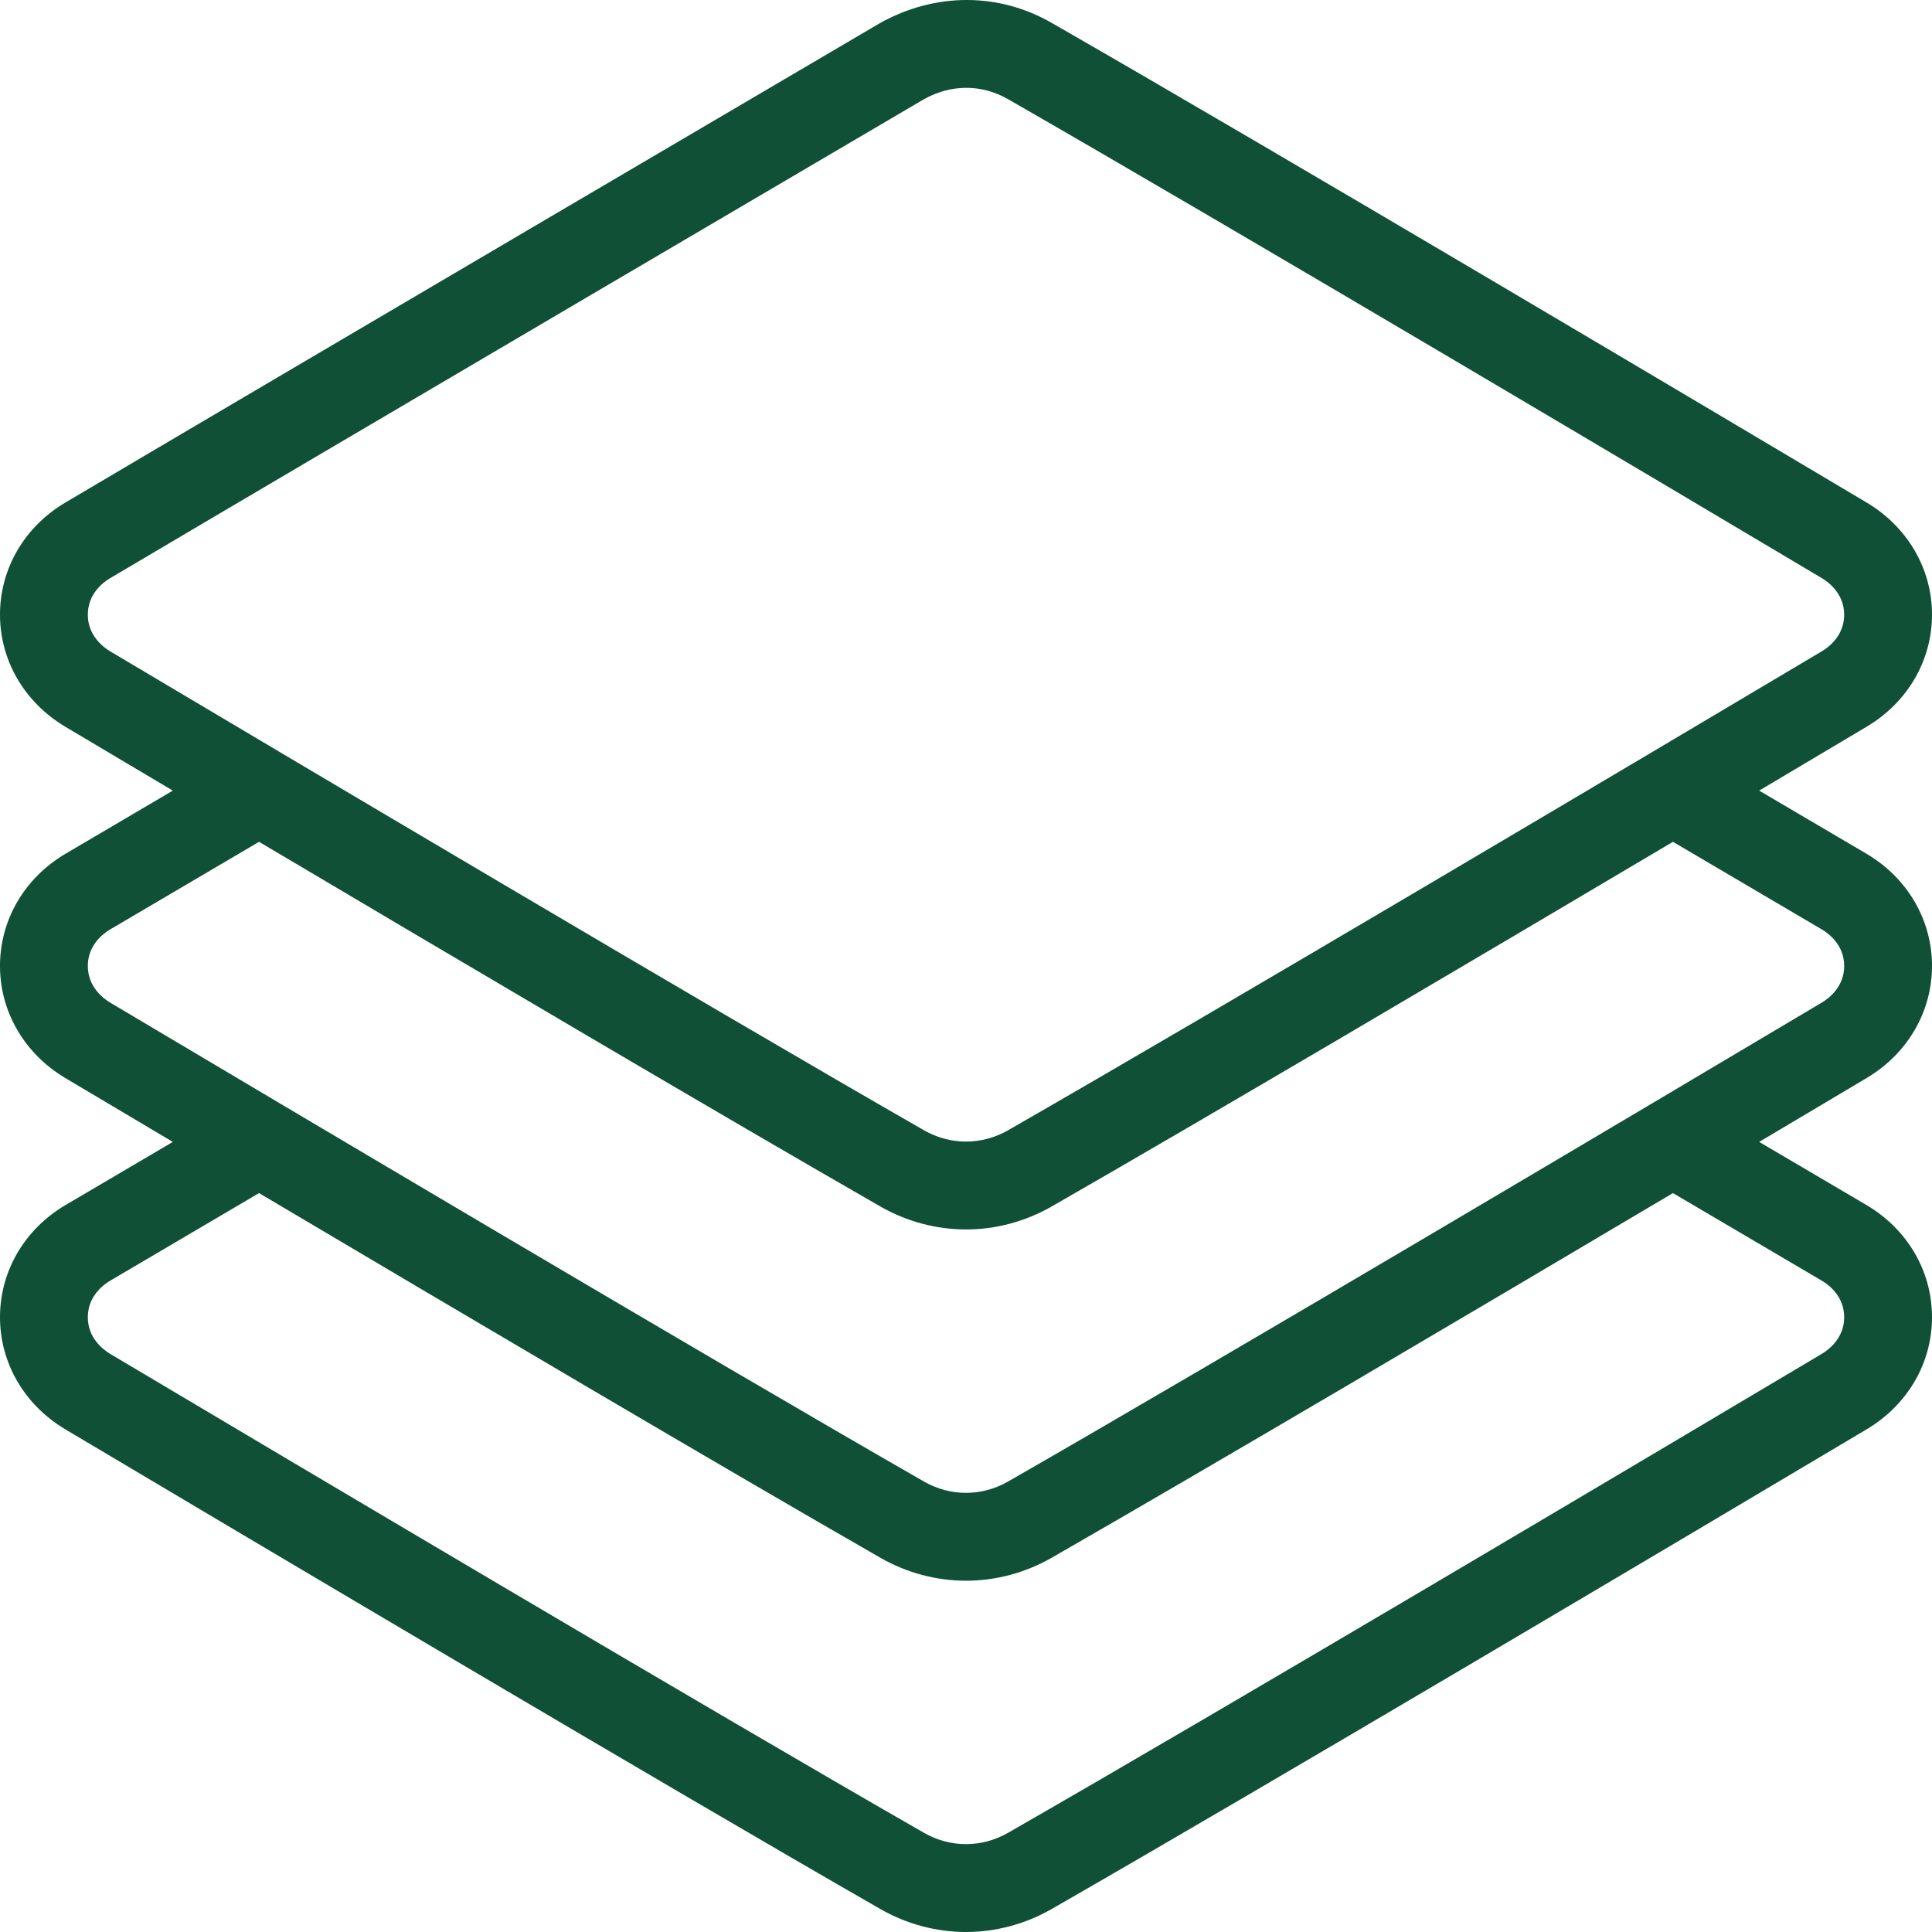
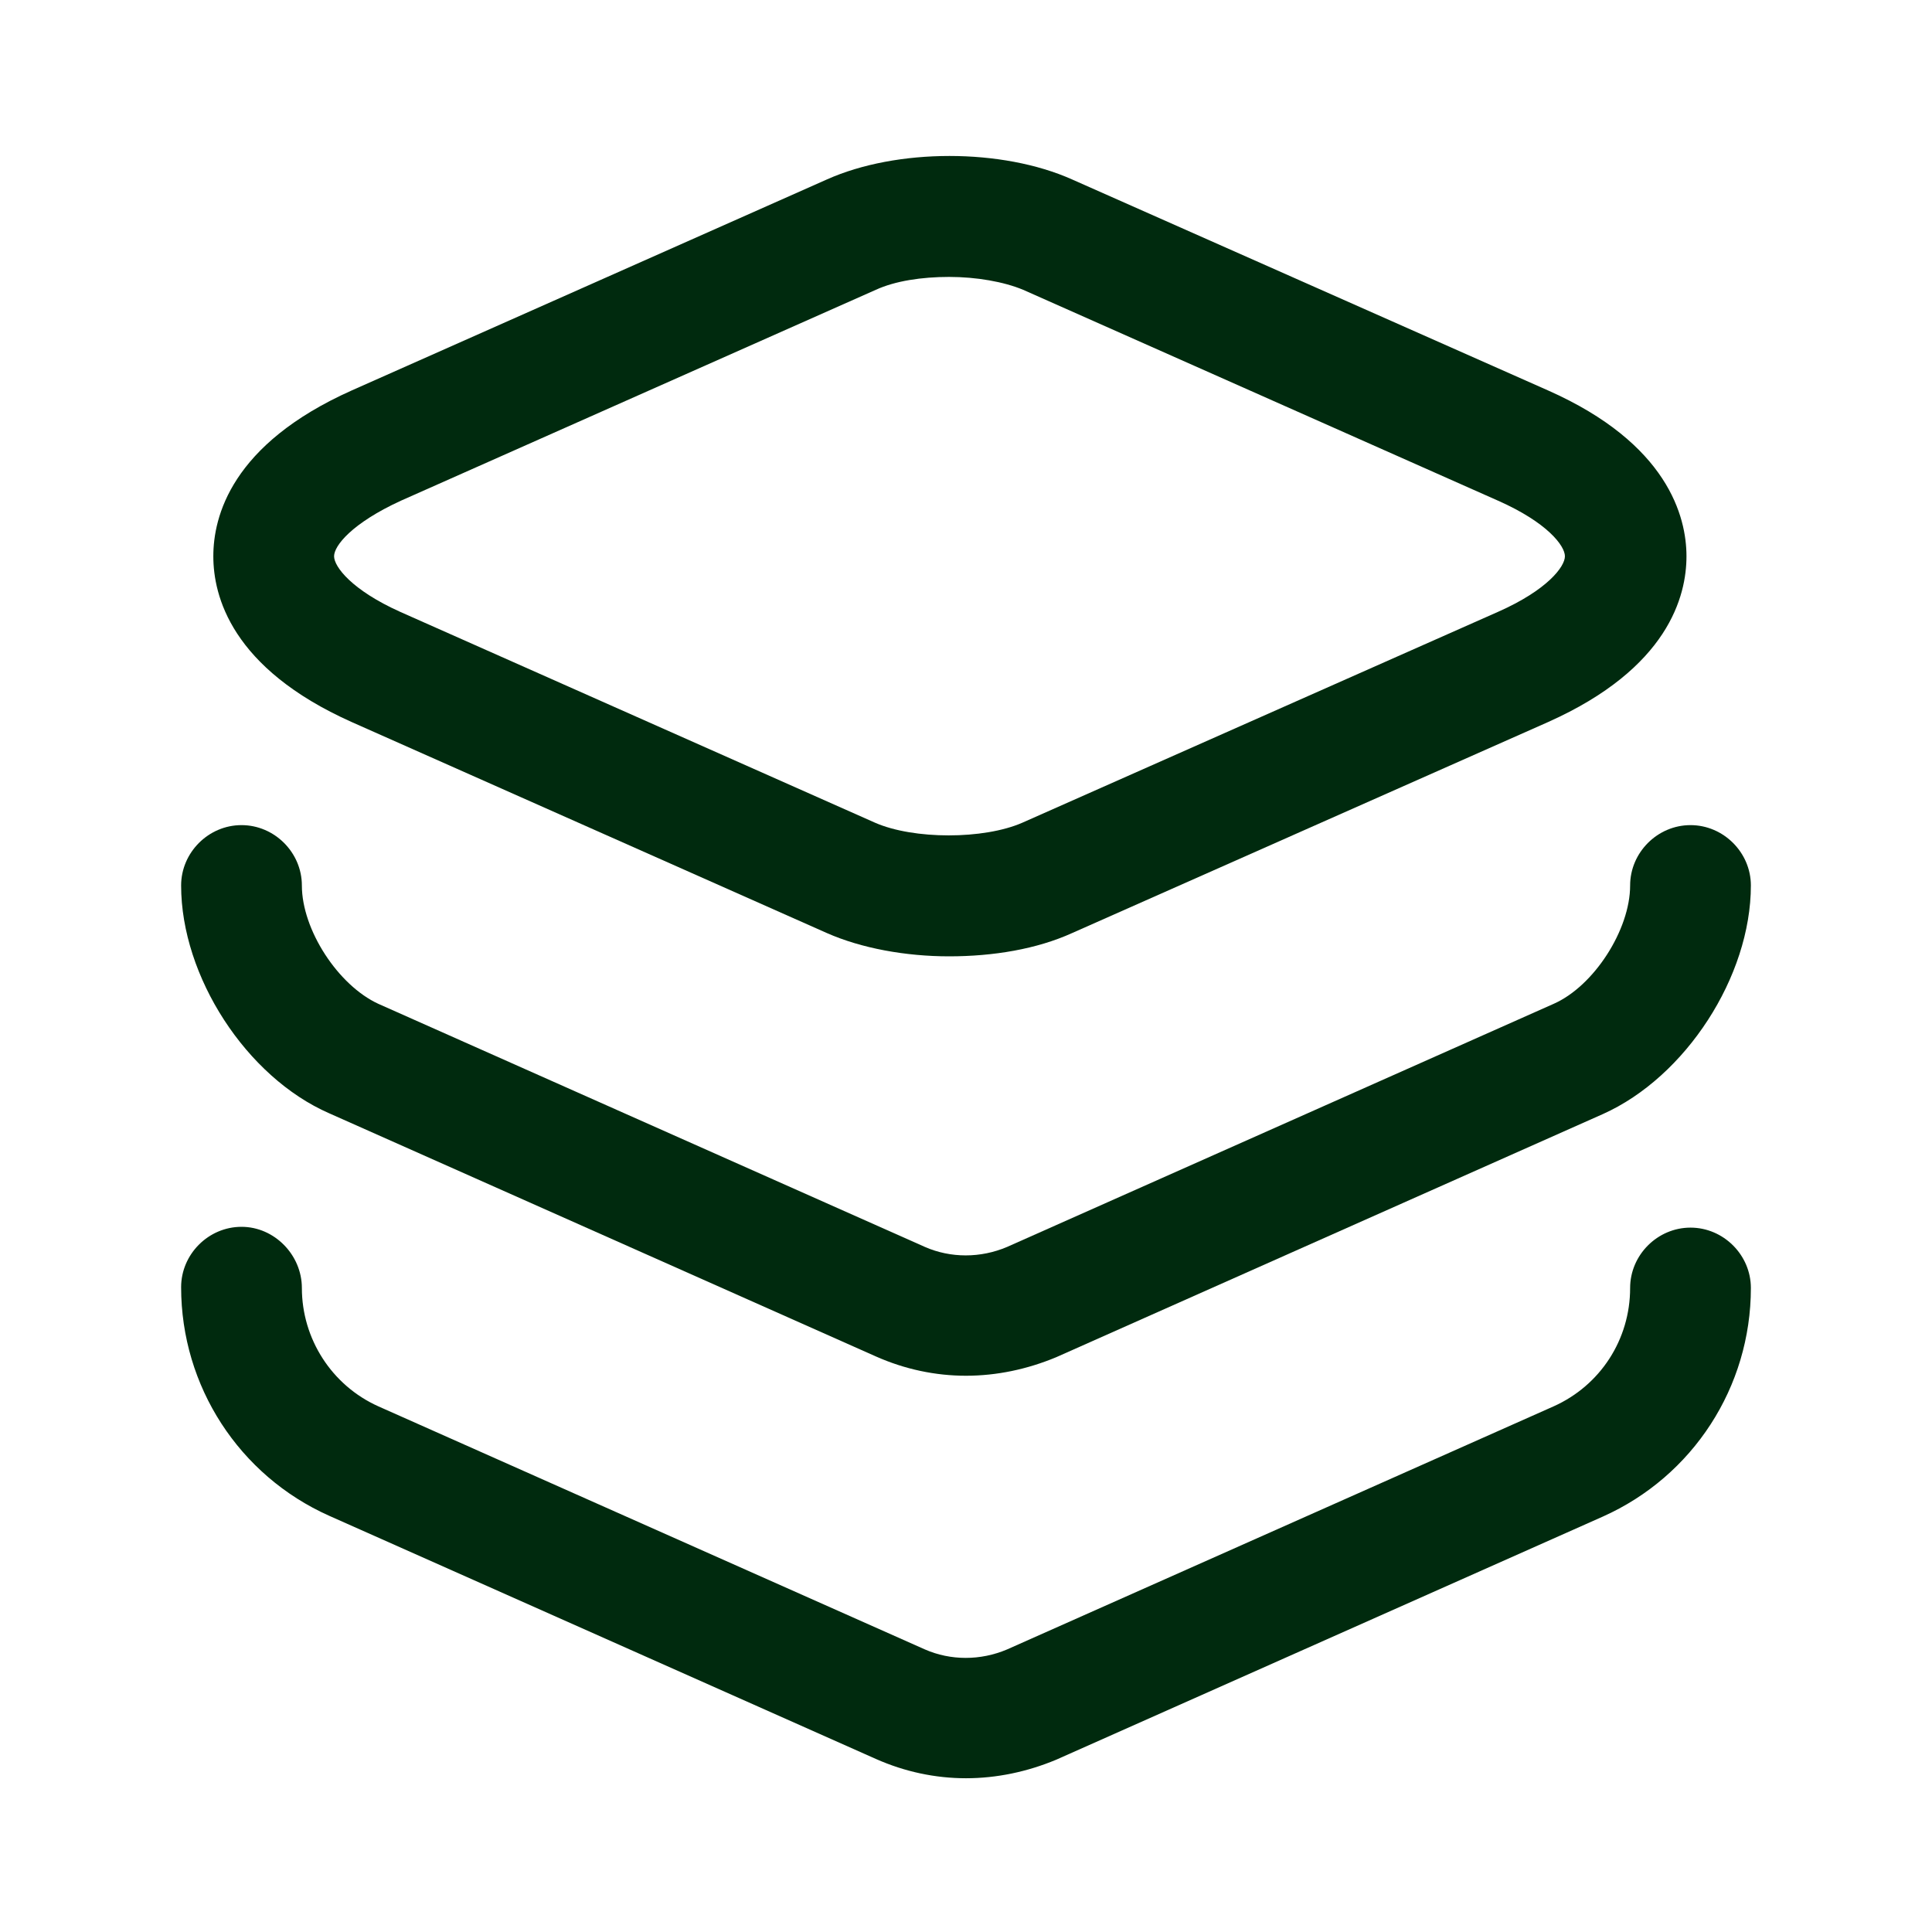
- <svg xmlns="http://www.w3.org/2000/svg" version="1.1" width="512" height="512" x="0" y="0" viewBox="0 0 469.333 469.333" style="enable-background:new 0 0 512 512" xml:space="preserve" class="">
-   <g>
-     <path d="M469.333 234.654c0-11.157-5.917-21.324-15.854-27.22l-26.134-15.375a34323.54 34323.54 0 0 0 26.155-15.544c9.917-5.917 15.833-16.084 15.833-27.199 0-11.115-5.917-21.282-15.833-27.21-32.667-19.428-143.438-85.255-198.042-116.558-12.646-7.261-28.021-7.552-41.688.063 0 0-148.5 87.224-197.917 116.486C5.917 127.992 0 138.159 0 149.316c0 11.115 5.917 21.282 15.833 27.21a40752.45 40752.45 0 0 0 26.15 15.537l-26.129 15.371C5.917 213.33 0 223.497 0 234.654c0 11.115 5.917 21.282 15.833 27.21a40752.45 40752.45 0 0 0 26.15 15.537l-26.129 15.371C5.917 298.668 0 308.835 0 319.992c0 11.115 5.917 21.282 15.833 27.21C58.104 372.338 162 434.019 213.875 463.76c6.354 3.646 13.563 5.573 20.792 5.573s14.438-1.927 20.813-5.584c51.854-29.731 155.75-91.411 198.021-116.558 9.917-5.917 15.833-16.084 15.833-27.199 0-11.157-5.917-21.324-15.854-27.22l-26.134-15.375a34323.54 34323.54 0 0 0 26.155-15.544c9.916-5.917 15.832-16.084 15.832-27.199zM26.75 158.219c-1.625-.979-5.417-3.792-5.417-8.885 0-5.115 3.771-7.906 5.396-8.865C76.083 111.24 224.375 24.146 224.354 24.156c6.792-3.823 14.208-3.677 20.5-.073 54.458 31.219 165.125 96.969 197.729 116.365 1.625.979 5.417 3.792 5.417 8.885s-3.792 7.906-5.417 8.875c-42.208 25.104-145.979 86.719-197.708 116.365-6.417 3.667-14.021 3.656-20.396.01-51.75-29.656-155.521-91.27-197.729-116.364zm415.854 152.916c1.625.958 5.396 3.75 5.396 8.865 0 5.094-3.792 7.906-5.417 8.875-42.208 25.104-145.979 86.719-197.708 116.365-6.417 3.667-14.021 3.656-20.396.01-51.75-29.656-155.521-91.271-197.729-116.365-1.625-.979-5.417-3.792-5.417-8.885 0-5.115 3.771-7.906 5.396-8.865l36.199-21.301c48.928 29.001 113.47 67.107 150.947 88.592 6.354 3.646 13.563 5.573 20.792 5.573s14.438-1.927 20.813-5.583c37.461-21.478 101.997-59.578 150.923-88.583l36.201 21.302zm-.021-67.593c-42.208 25.104-145.979 86.719-197.708 116.365-6.417 3.667-14.021 3.656-20.396.01-51.75-29.657-155.521-91.271-197.729-116.365-1.625-.979-5.417-3.792-5.417-8.885 0-5.115 3.771-7.906 5.396-8.865l36.199-21.301c48.928 29.001 113.47 67.107 150.947 88.592 6.354 3.646 13.563 5.573 20.792 5.573s14.438-1.927 20.813-5.583c37.461-21.478 101.997-59.578 150.923-88.583l36.202 21.302c1.625.958 5.396 3.75 5.396 8.865-.001 5.093-3.793 7.906-5.418 8.875z" fill="#0f5037" opacity="1" data-original="#000000" class="" />
-   </g>
+ <svg xmlns="http://www.w3.org/2000/svg" width="24" height="24" viewBox="0 0 24 24" fill="none">
+   <path d="M11.79 11.88C11.25 11.88 10.7 11.78 10.27 11.59L4.37 8.97C2.87 8.3 2.65 7.4 2.65 6.91C2.65 6.42 2.87 5.52 4.37 4.85L10.27 2.23C11.14 1.84 12.45 1.84 13.32 2.23L19.23 4.85C20.72 5.51 20.95 6.42 20.95 6.91C20.95 7.4 20.73 8.3 19.23 8.97L13.32 11.59C12.88 11.79 12.34 11.88 11.79 11.88ZM11.79 3.44C11.45 3.44 11.12 3.49 10.88 3.6L4.98 6.22C4.37 6.5 4.15 6.78 4.15 6.91C4.15 7.04 4.37 7.33 4.97 7.6L10.87 10.22C11.35 10.43 12.22 10.43 12.7 10.22L18.61 7.6C19.22 7.33 19.44 7.04 19.44 6.91C19.44 6.78 19.22 6.49 18.61 6.22L12.71 3.6C12.47 3.5 12.13 3.44 11.79 3.44Z" fill="#002a0e" />
+   <path d="M12 17.09C11.62 17.09 11.24 17.01 10.88 16.85L4.09 13.83C3.06 13.38 2.25 12.13 2.25 11C2.25 10.59 2.59 10.25 3 10.25C3.41 10.25 3.75 10.59 3.75 11C3.75 11.55 4.2 12.24 4.7 12.47L11.49 15.49C11.81 15.63 12.18 15.63 12.51 15.49L19.3 12.47C19.8 12.25 20.25 11.55 20.25 11C20.25 10.59 20.59 10.25 21 10.25C21.41 10.25 21.75 10.59 21.75 11C21.75 12.13 20.94 13.38 19.91 13.84L13.12 16.86C12.76 17.01 12.38 17.09 12 17.09Z" fill="#002a0e" />
+   <path d="M12 22.09C11.62 22.09 11.24 22.01 10.88 21.85L4.09 18.83C2.97 18.33 2.25 17.22 2.25 15.99C2.25 15.58 2.59 15.24 3 15.24C3.41 15.24 3.75 15.59 3.75 16C3.75 16.63 4.12 17.21 4.7 17.47L11.49 20.49C11.81 20.63 12.18 20.63 12.51 20.49L19.3 17.47C19.88 17.21 20.25 16.64 20.25 16C20.25 15.59 20.59 15.25 21 15.25C21.41 15.25 21.75 15.59 21.75 16C21.75 17.23 21.03 18.34 19.91 18.84L13.12 21.86C12.76 22.01 12.38 22.09 12 22.09Z" fill="#002a0e" />
</svg>
